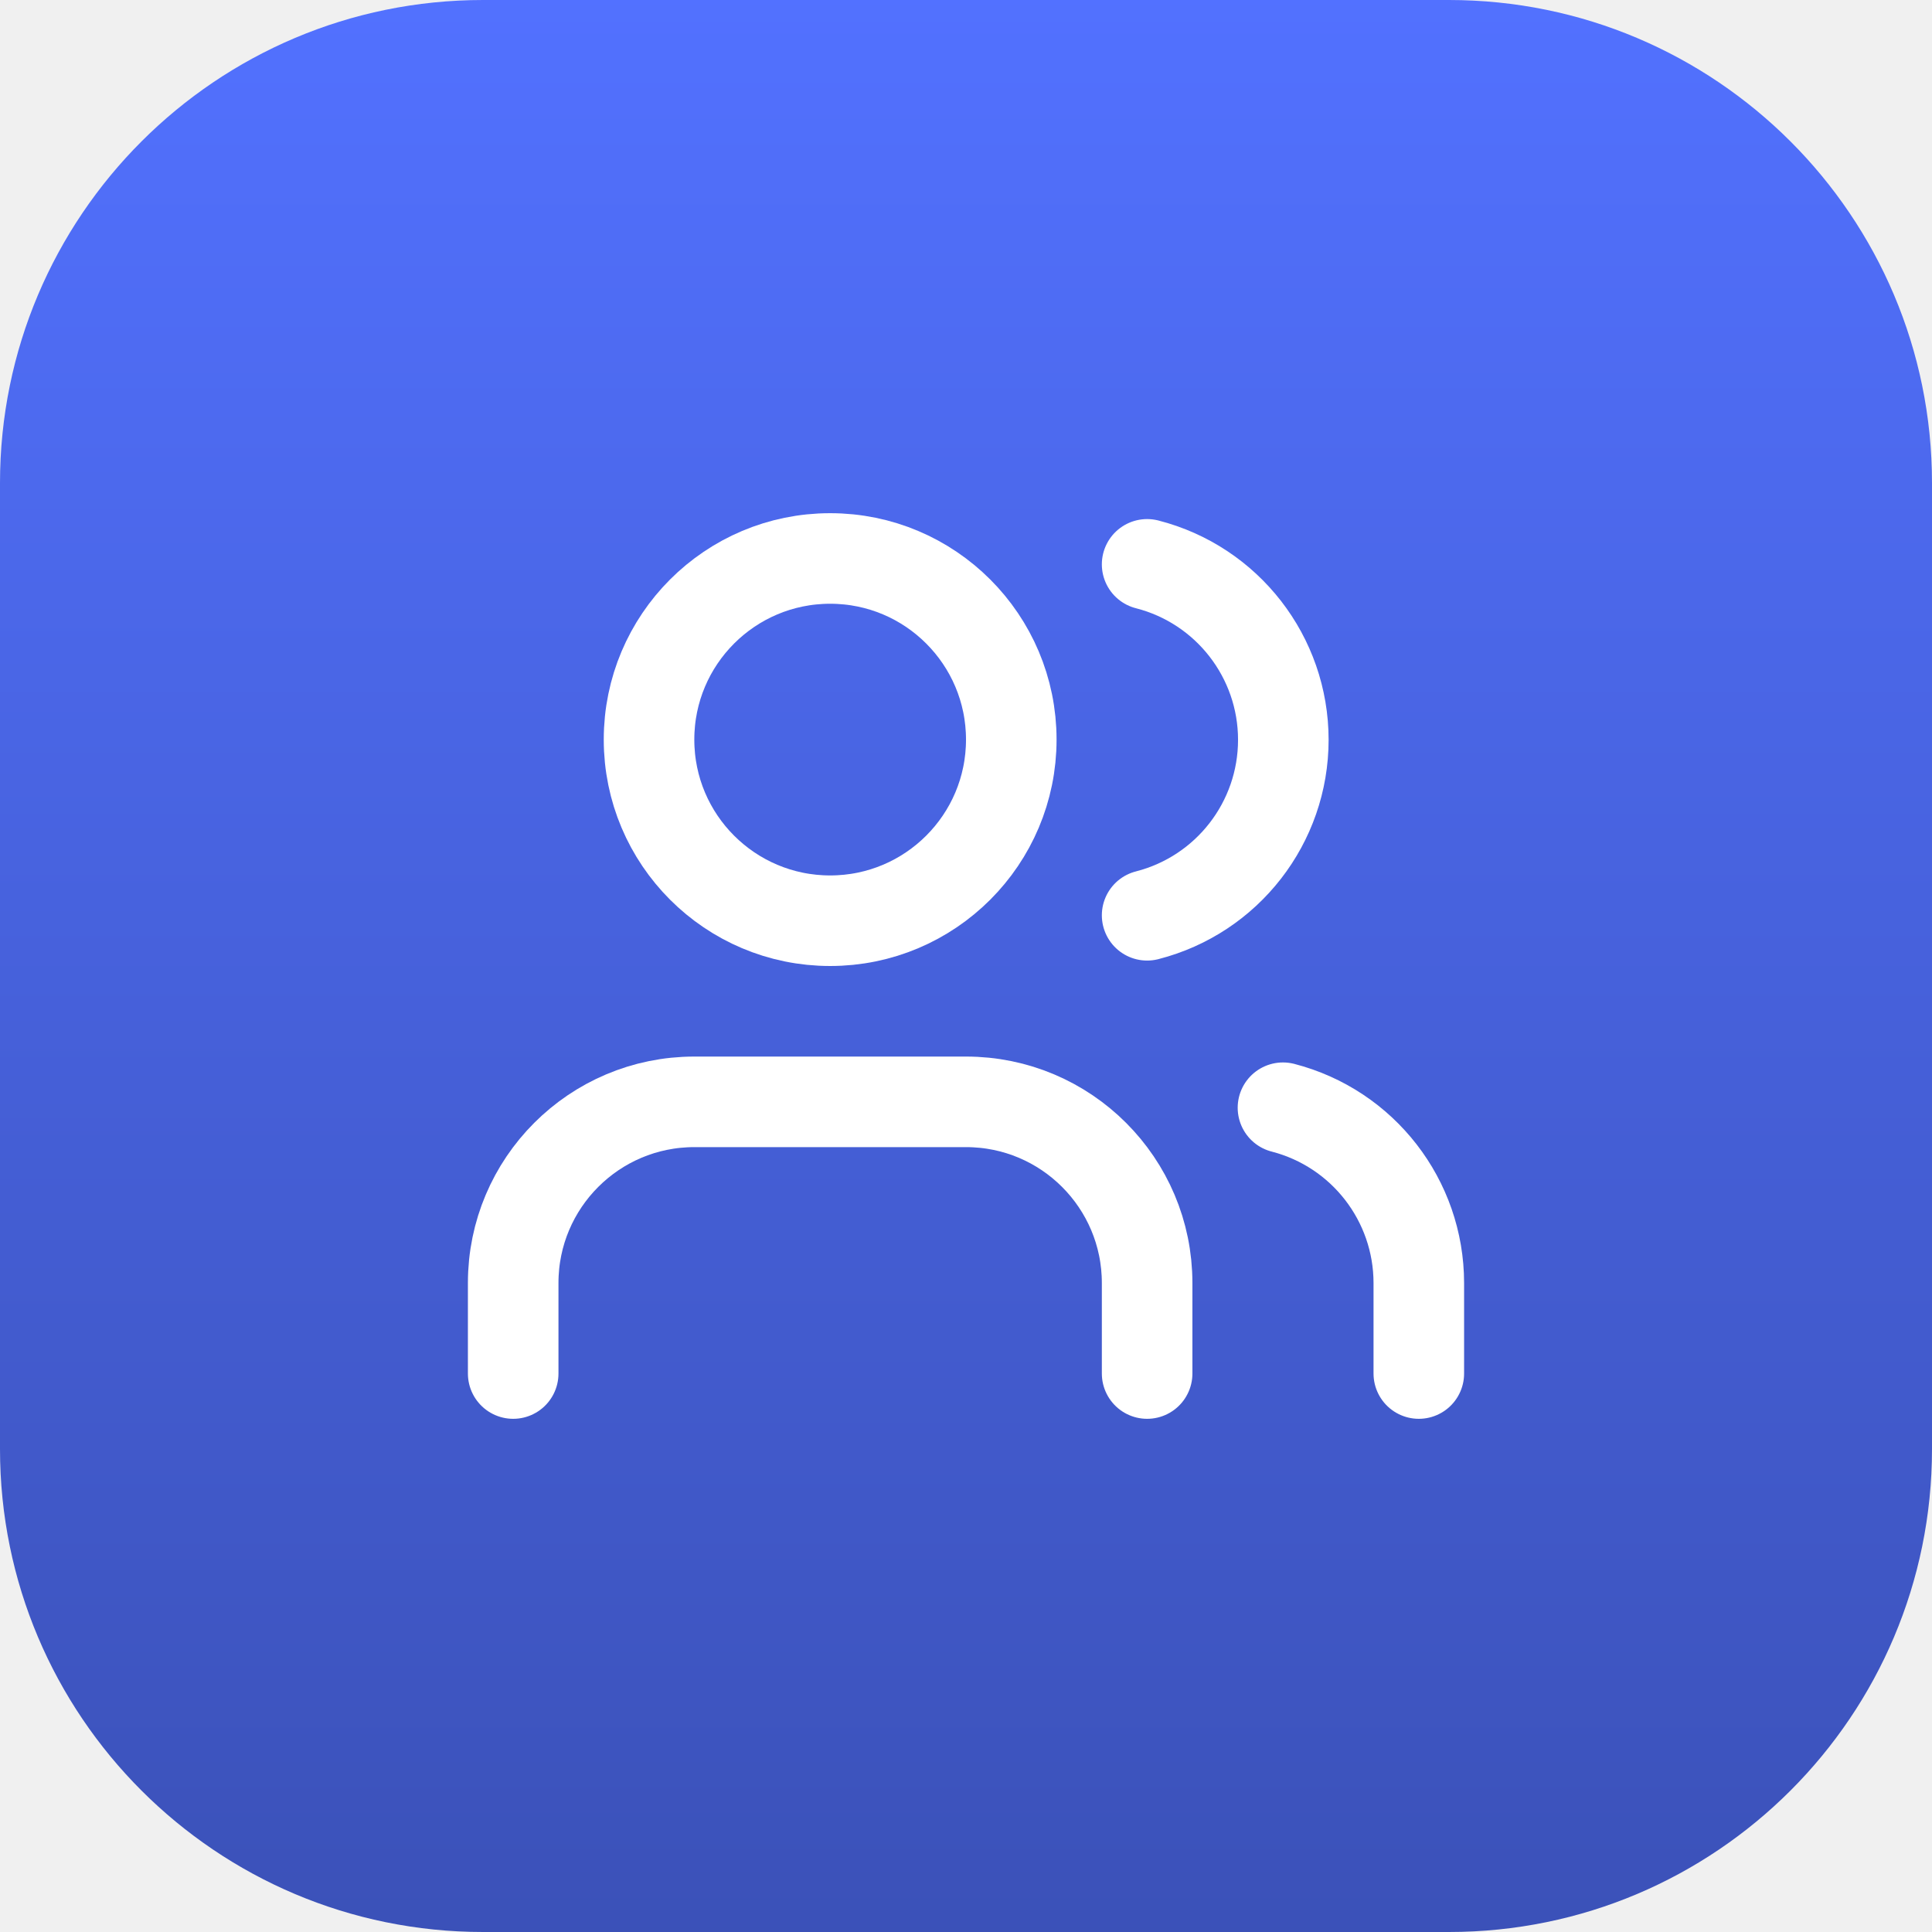
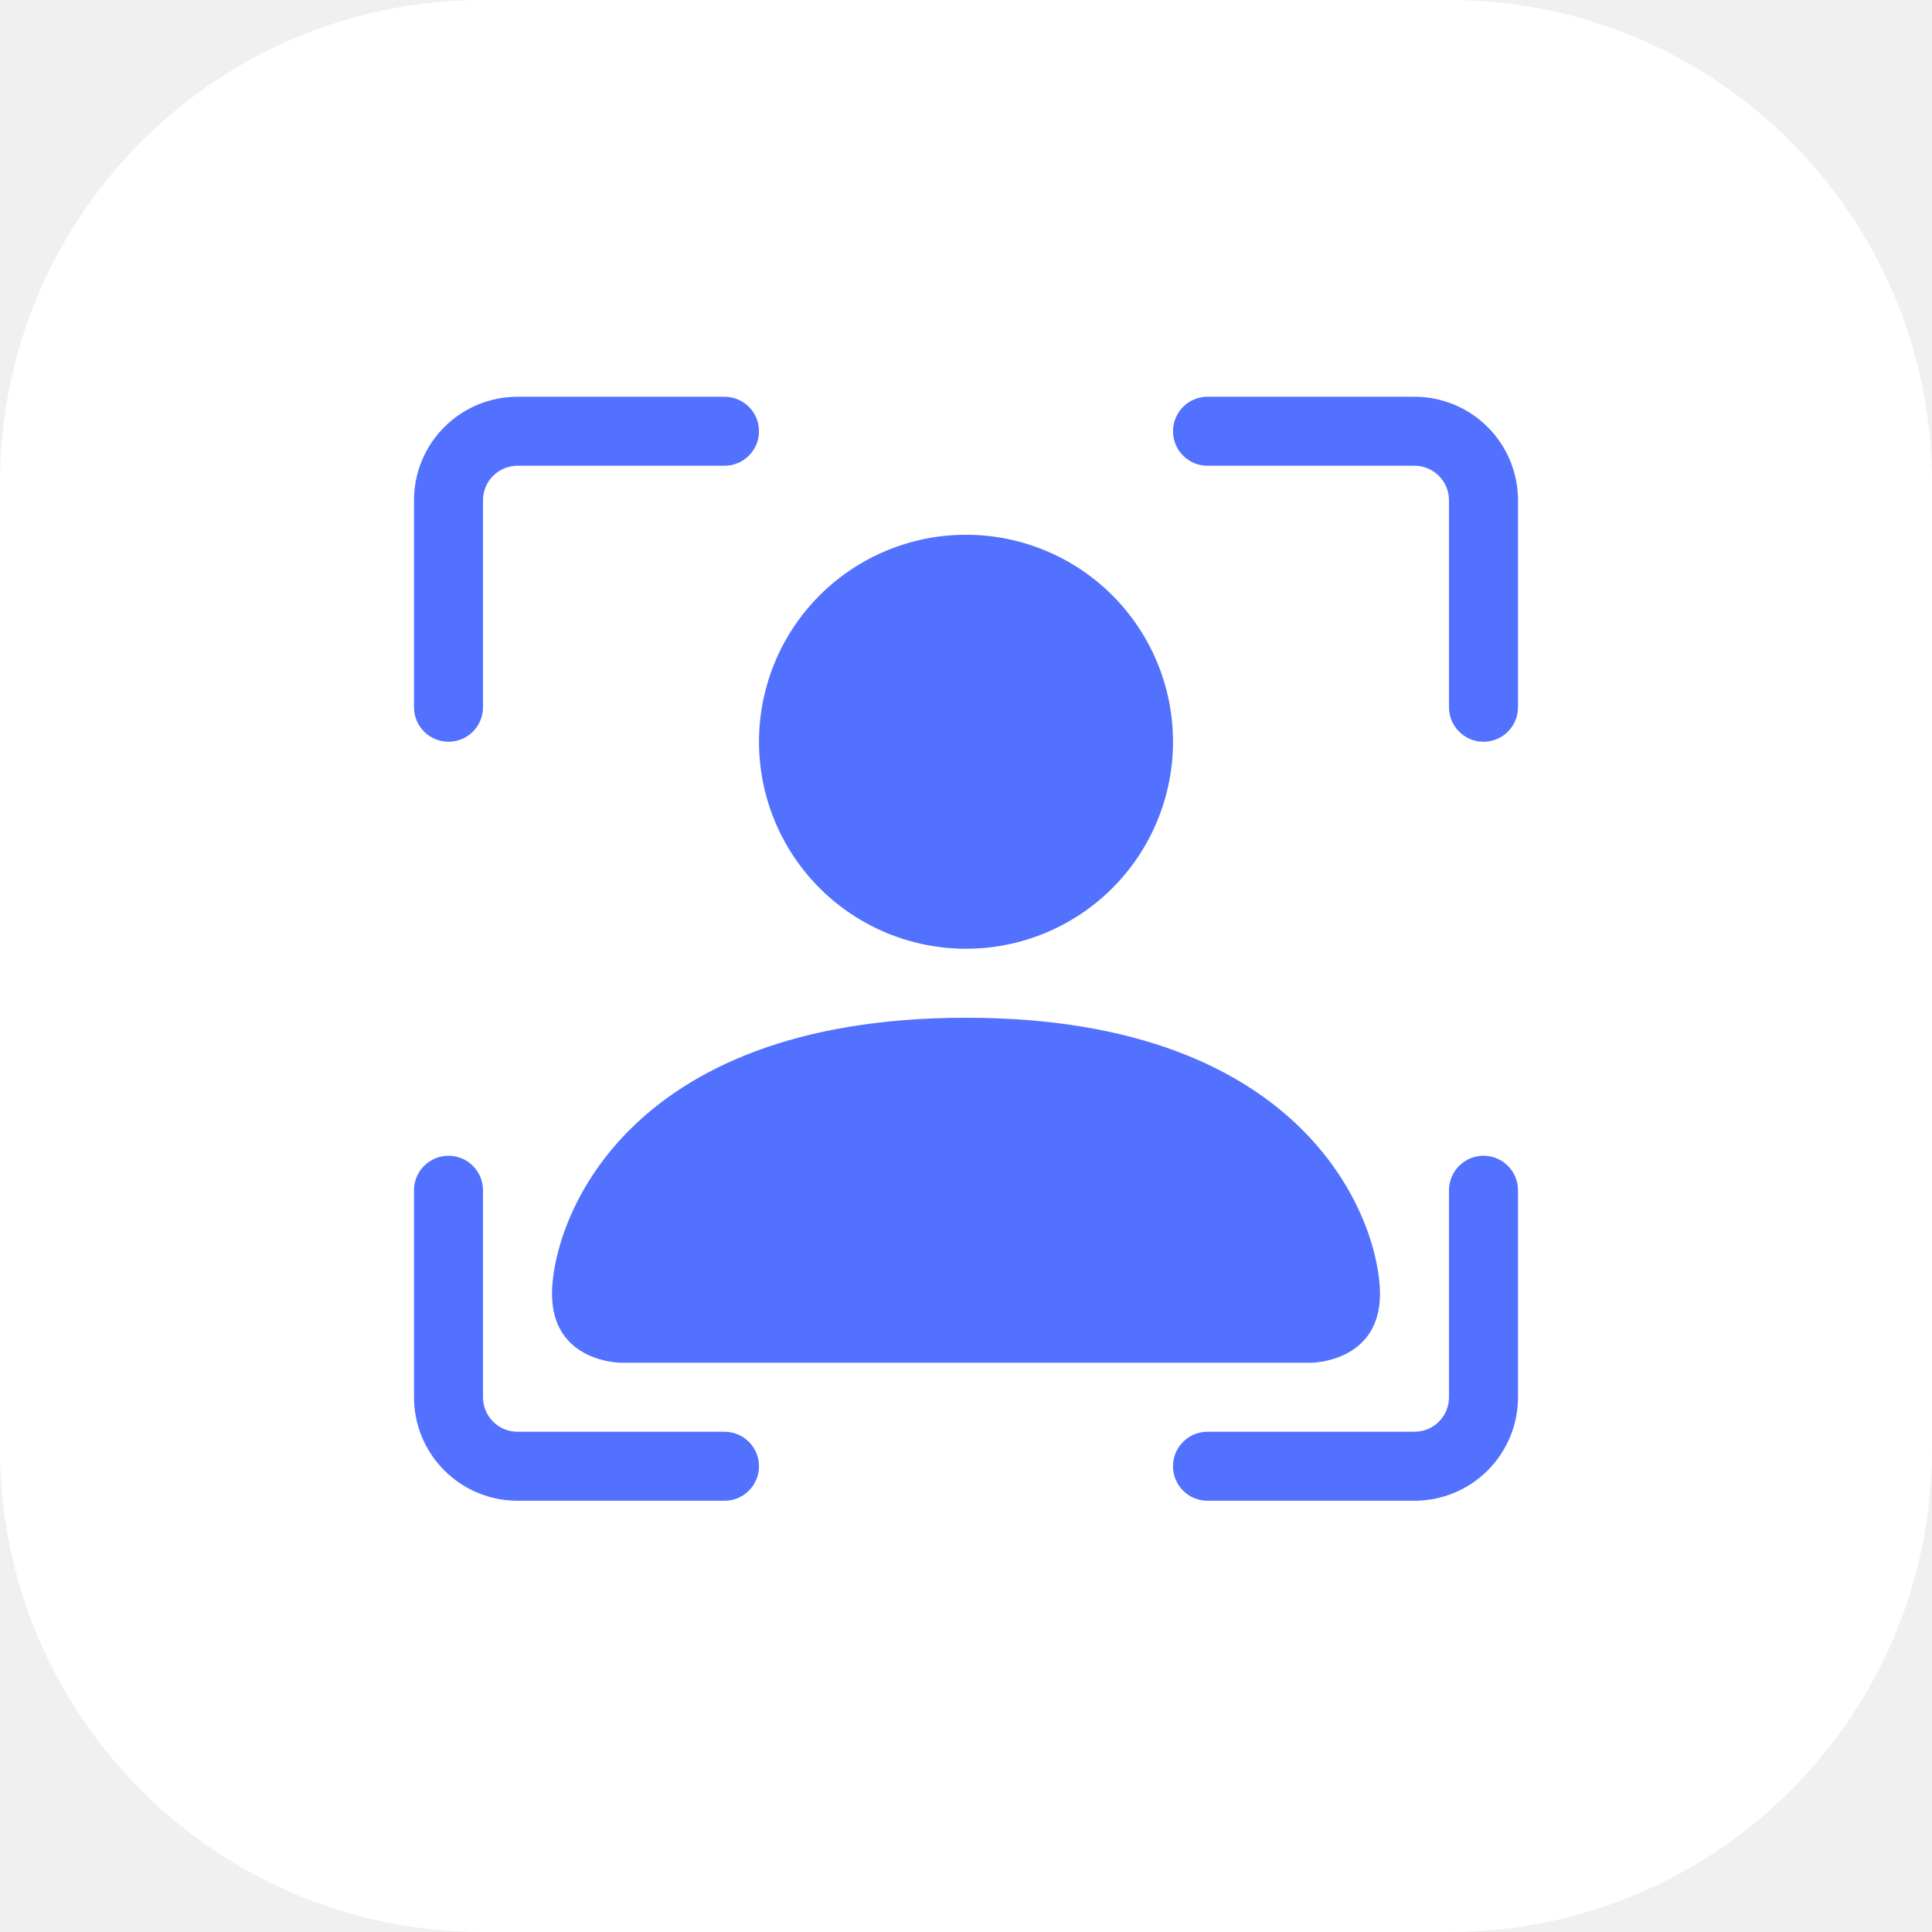
- <svg xmlns="http://www.w3.org/2000/svg" width="64" height="64" viewBox="0 0 64 64">
+ <svg xmlns="http://www.w3.org/2000/svg" width="56" height="56" viewBox="0 0 56 56" fill="none">
+   <rect width="56" height="56" rx="14" fill="white" />
+   <g clip-path="url(#clip0_22008_140)">
+     <path d="M15 13.5C14.735 13.5 14.48 13.605 14.293 13.793C14.105 13.98 14 14.235 14 14.5V20.5C14 20.765 13.895 21.02 13.707 21.207C13.52 21.395 13.265 21.5 13 21.5C12.735 21.5 12.48 21.395 12.293 21.207C12.105 21.02 12 20.765 12 20.5V14.5C12 13.704 12.316 12.941 12.879 12.379C13.441 11.816 14.204 11.5 15 11.5H21C21.265 11.5 21.52 11.605 21.707 11.793C21.895 11.98 22 12.235 22 12.5C22 12.765 21.895 13.02 21.707 13.207C21.52 13.395 21.265 13.5 21 13.5H15ZM34 12.5C34 12.235 34.105 11.98 34.293 11.793C34.48 11.605 34.735 11.5 35 11.5H41C41.796 11.5 42.559 11.816 43.121 12.379C43.684 12.941 44 13.704 44 14.5V20.5C44 20.765 43.895 21.02 43.707 21.207C43.52 21.395 43.265 21.5 43 21.5C42.735 21.5 42.48 21.395 42.293 21.207C42.105 21.02 42 20.765 42 20.5V14.5C42 14.235 41.895 13.98 41.707 13.793C41.52 13.605 41.265 13.5 41 13.5H35C34.735 13.5 34.48 13.395 34.293 13.207C34.105 13.02 34 12.765 34 12.5ZM13 33.5C13.265 33.5 13.52 33.605 13.707 33.793C13.895 33.98 14 34.235 14 34.5V40.5C14 40.765 14.105 41.02 14.293 41.207C14.48 41.395 14.735 41.5 15 41.5H21C21.265 41.5 21.52 41.605 21.707 41.793C21.895 41.98 22 42.235 22 42.5C22 42.765 21.895 43.02 21.707 43.207C21.52 43.395 21.265 43.5 21 43.5H15C14.204 43.5 13.441 43.184 12.879 42.621C12.316 42.059 12 41.296 12 40.5V34.5C12 34.235 12.105 33.98 12.293 33.793C12.48 33.605 12.735 33.5 13 33.5ZM43 33.5C43.265 33.5 43.52 33.605 43.707 33.793C43.895 33.98 44 34.235 44 34.5V40.5C44 41.296 43.684 42.059 43.121 42.621C42.559 43.184 41.796 43.5 41 43.5H35C34.735 43.5 34.48 43.395 34.293 43.207C34.105 43.02 34 42.765 34 42.5C34 42.235 34.105 41.98 34.293 41.793C34.48 41.605 34.735 41.5 35 41.5H41C41.265 41.5 41.52 41.395 41.707 41.207C41.895 41.02 42 40.765 42 40.5V34.5C42 34.235 42.105 33.98 42.293 33.793C42.48 33.605 42.735 33.5 43 33.5Z" fill="#5271FF" />
+     <path d="M18 39.5C18 39.5 16 39.5 16 37.5C16 35.5 18 29.5 28 29.5C38 29.5 40 35.5 40 37.5C40 39.5 38 39.5 38 39.5H18ZM34 21.5C34 23.091 33.368 24.617 32.243 25.743C31.117 26.868 29.591 27.5 28 27.5C26.409 27.5 24.883 26.868 23.757 25.743C22.632 24.617 22 23.091 22 21.5C22 19.909 22.632 18.383 23.757 17.257C24.883 16.132 26.409 15.5 28 15.5C29.591 15.5 31.117 16.132 32.243 17.257C33.368 18.383 34 19.909 34 21.5Z" fill="#5271FF" />
+   </g>
  <defs>
-     <linearGradient id="g" x1="0" y1="0" x2="0" y2="1">
-       <stop offset="0" stop-color="#5271ff" />
-       <stop offset="1" stop-color="#3b51b8" />
-     </linearGradient>
+     <clipPath id="clip0_22008_140">
+       <rect width="32" height="32" fill="white" transform="translate(12 11.5)" />
+     </clipPath>
  </defs>
-   <rect width="64" height="64" rx="16" fill="url(#g)" />
-   <g transform="translate(14 14) scale(1.5)" fill="none" stroke="#fff" stroke-width="2" stroke-linecap="round" stroke-linejoin="round">
-     <path d="M16 21v-2a4 4 0 0 0-4-4H6a4 4 0 0 0-4 4v2" />
-     <circle cx="9" cy="7" r="4" />
-     <path d="M22 21v-2a4 4 0 0 0-3-3.87" />
-     <path d="M16 3.13a4 4 0 0 1 0 7.75" />
-   </g>
</svg>
